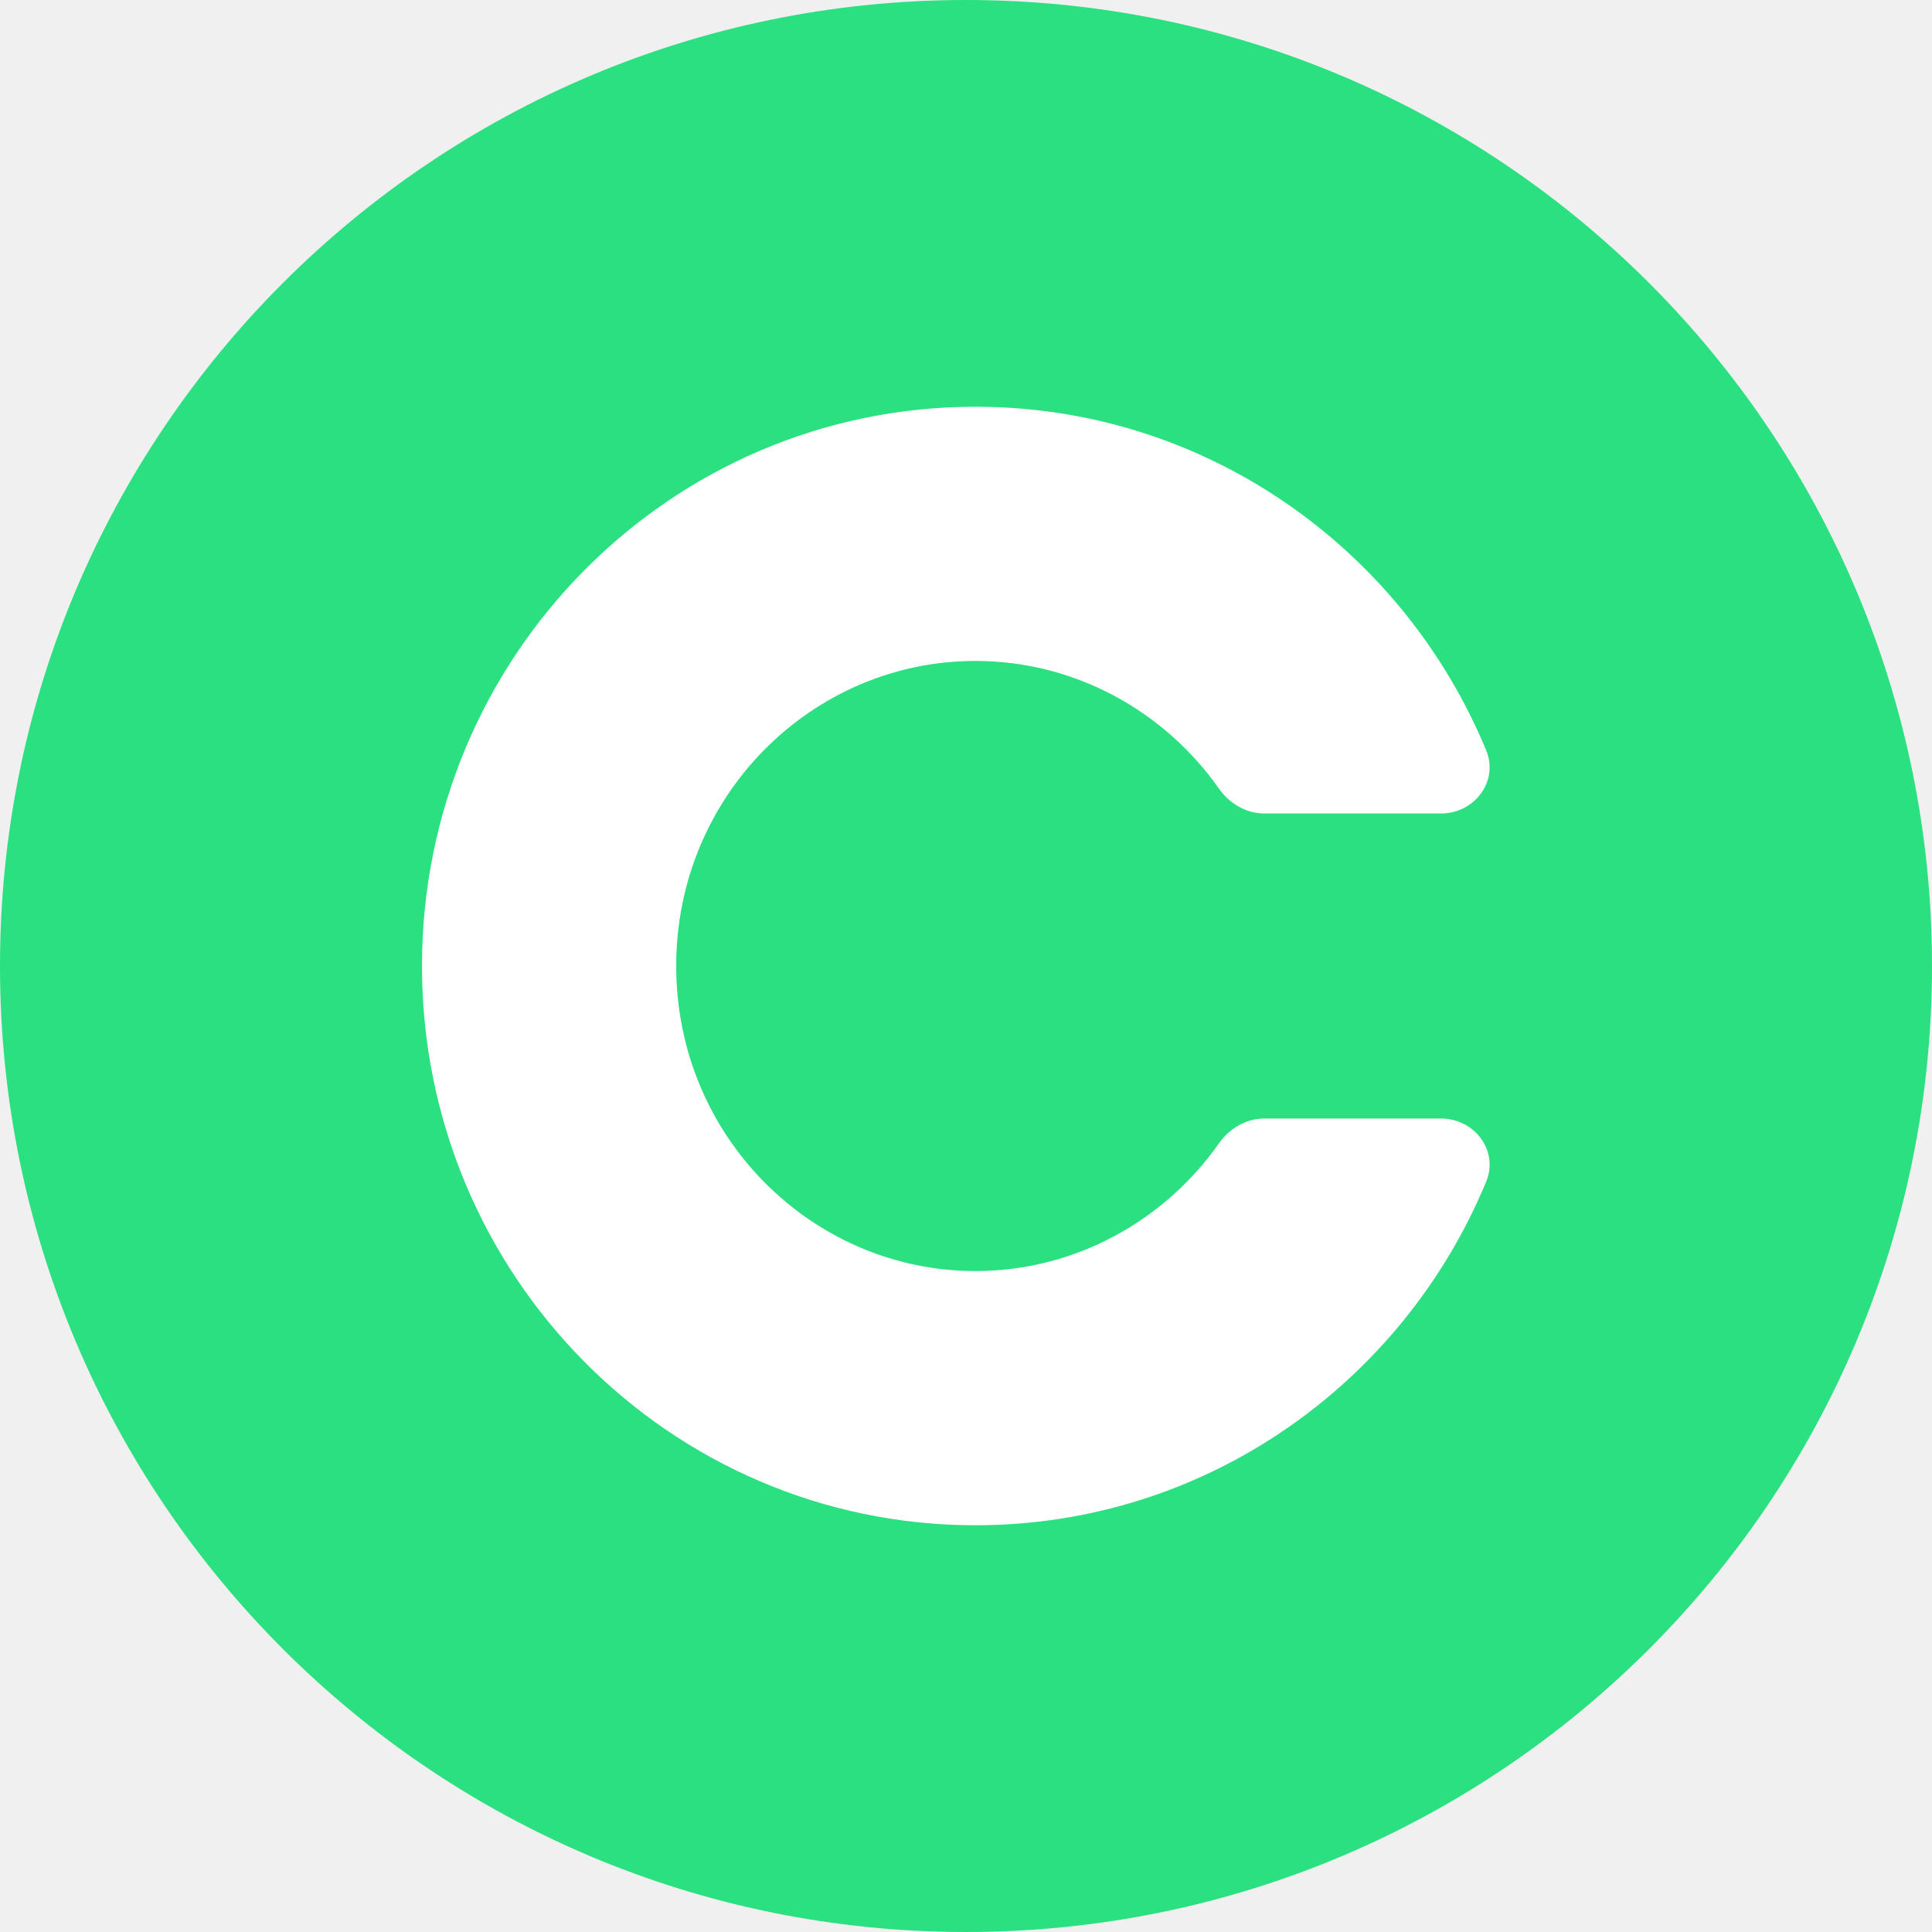
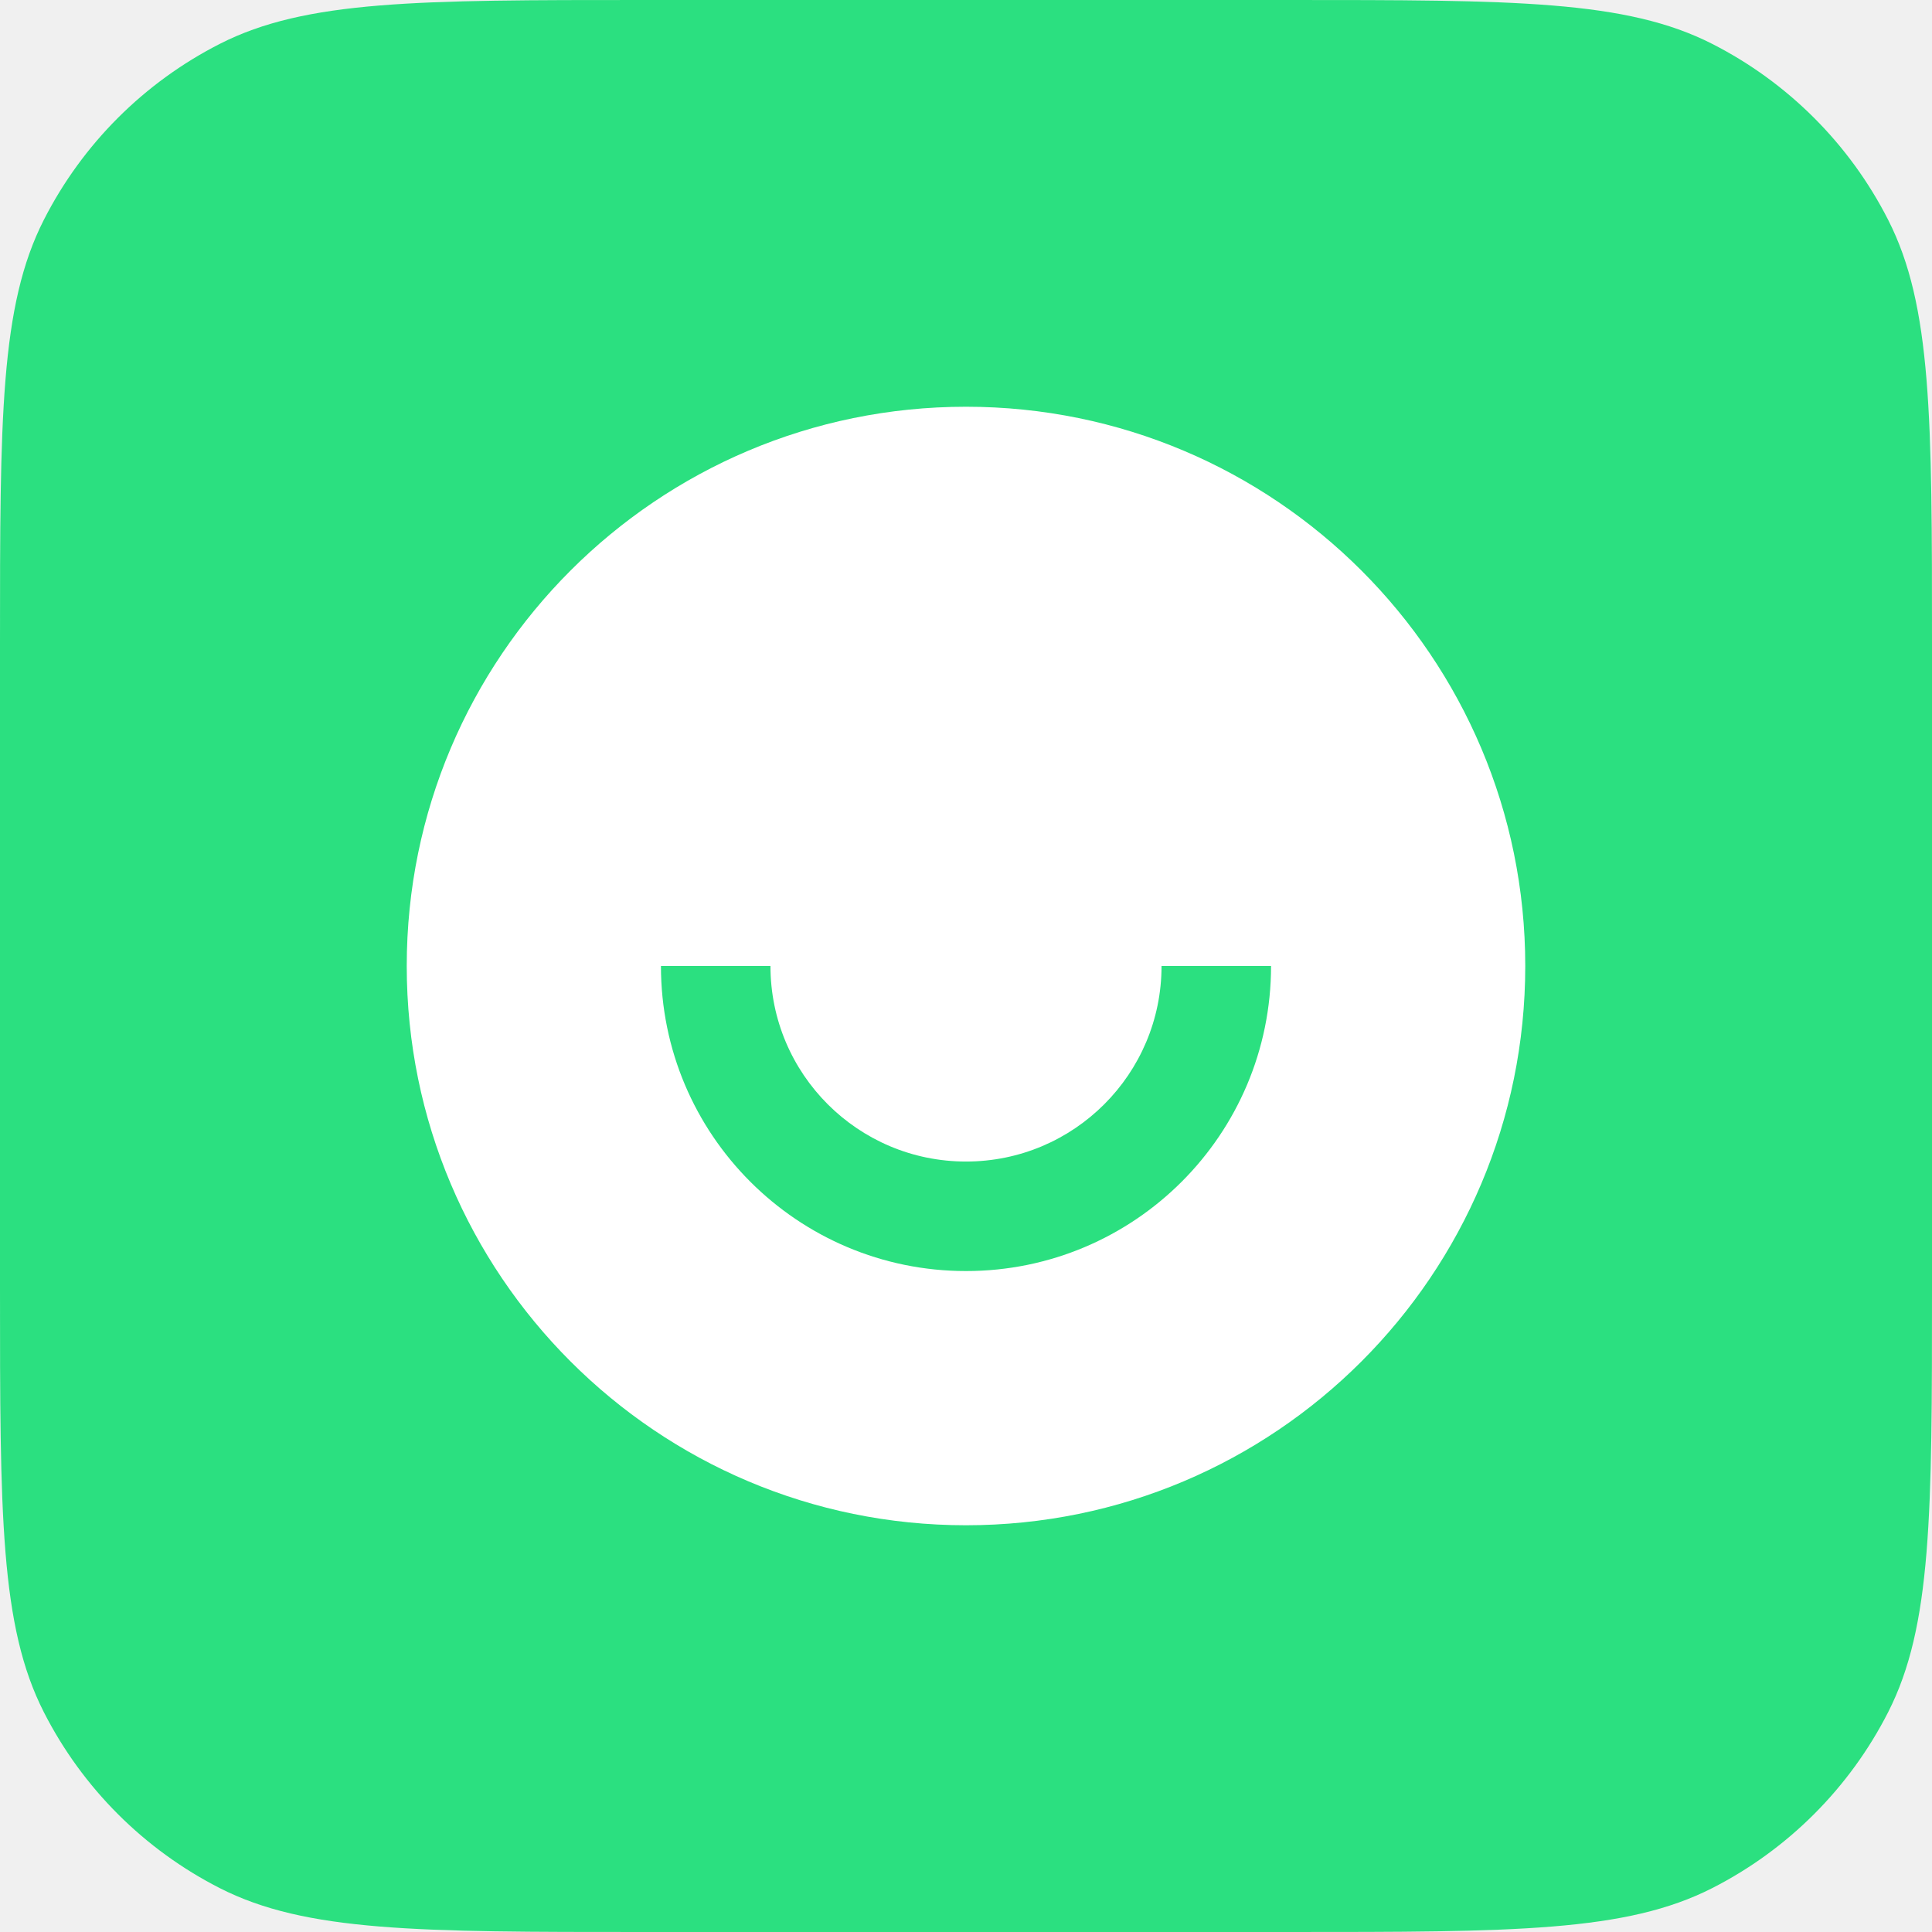
<svg xmlns="http://www.w3.org/2000/svg" width="38" height="38" viewBox="0 0 38 38" fill="none">
-   <path fill-rule="evenodd" clip-rule="evenodd" d="M19 38C29.493 38 38 29.493 38 19C38 8.507 29.493 0 19 0C8.507 0 0 8.507 0 19C0 29.493 8.507 38 19 38Z" fill="#2BE080" />
-   <path fill-rule="evenodd" clip-rule="evenodd" d="M24.866 22C24.507 22 24.18 22.197 23.973 22.491C22.897 24.019 21.137 25 19.185 25C15.984 25 13.3 22.363 13.3 19C13.3 15.637 15.984 13 19.185 13C21.137 13 22.897 13.981 23.973 15.508C24.18 15.803 24.507 16 24.866 16H28.342C29.004 16 29.483 15.366 29.23 14.755C27.586 10.787 23.707 8 19.185 8C13.173 8 8.3 12.925 8.3 19C8.3 25.075 13.173 30 19.185 30C23.707 30 27.586 27.213 29.23 23.245C29.483 22.634 29.004 22 28.342 22H24.866Z" fill="white" />
+   <path d="M0 12.667C0 8.233 0 6.016 0.863 4.323C1.622 2.833 2.833 1.622 4.323 0.863C6.016 0 8.233 0 12.667 0H25.333C29.767 0 31.984 0 33.677 0.863C35.167 1.622 36.378 2.833 37.137 4.323C38 6.016 38 8.233 38 12.667V25.333C38 29.767 38 31.984 37.137 33.677C36.378 35.167 35.167 36.378 33.677 37.137C31.984 38 29.767 38 25.333 38H12.667C8.233 38 6.016 38 4.323 37.137C2.833 36.378 1.622 35.167 0.863 33.677C0 31.984 0 29.767 0 25.333V12.667Z" fill="#2BE080" />
+   <circle cx="19" cy="19" r="11" fill="white" />
+   <path fill-rule="evenodd" clip-rule="evenodd" d="M15.154 19C15.154 21.124 16.876 22.846 19 22.846C21.124 22.846 22.846 21.124 22.846 19H25C25 22.314 22.314 25 19 25C15.686 25 13 22.314 13 19H15.154Z" fill="#2BE080" />
</svg>
